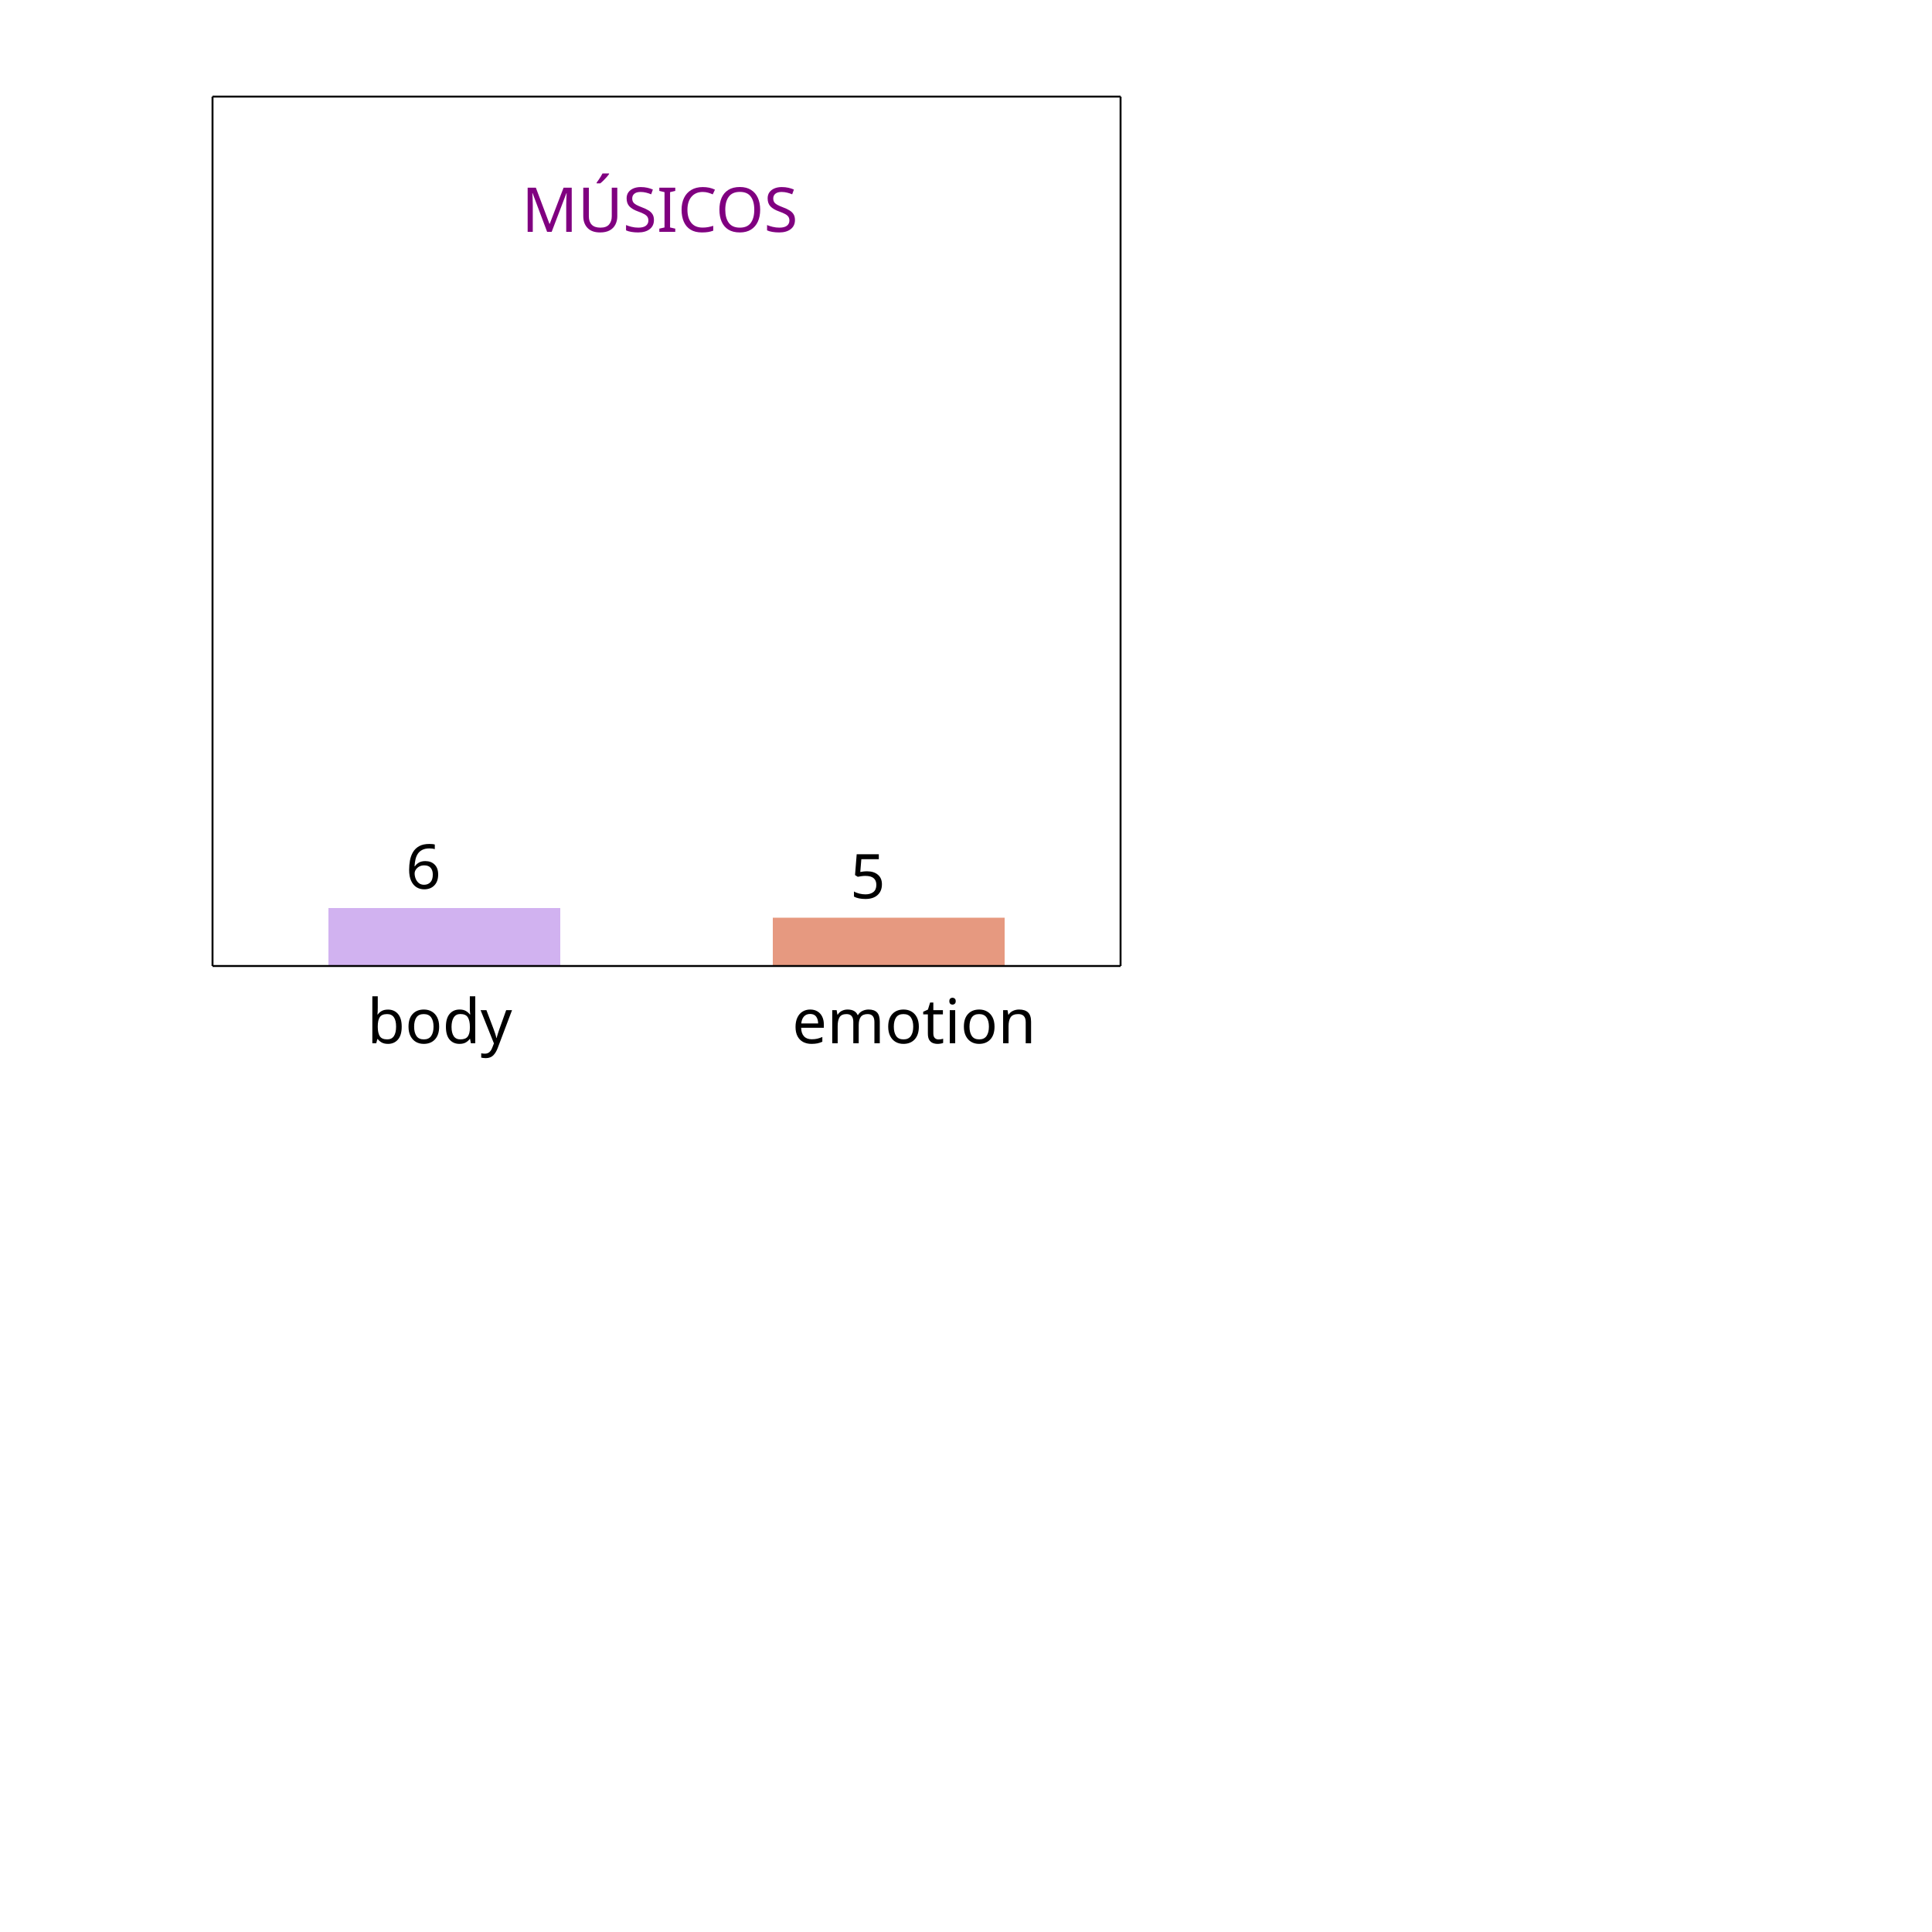
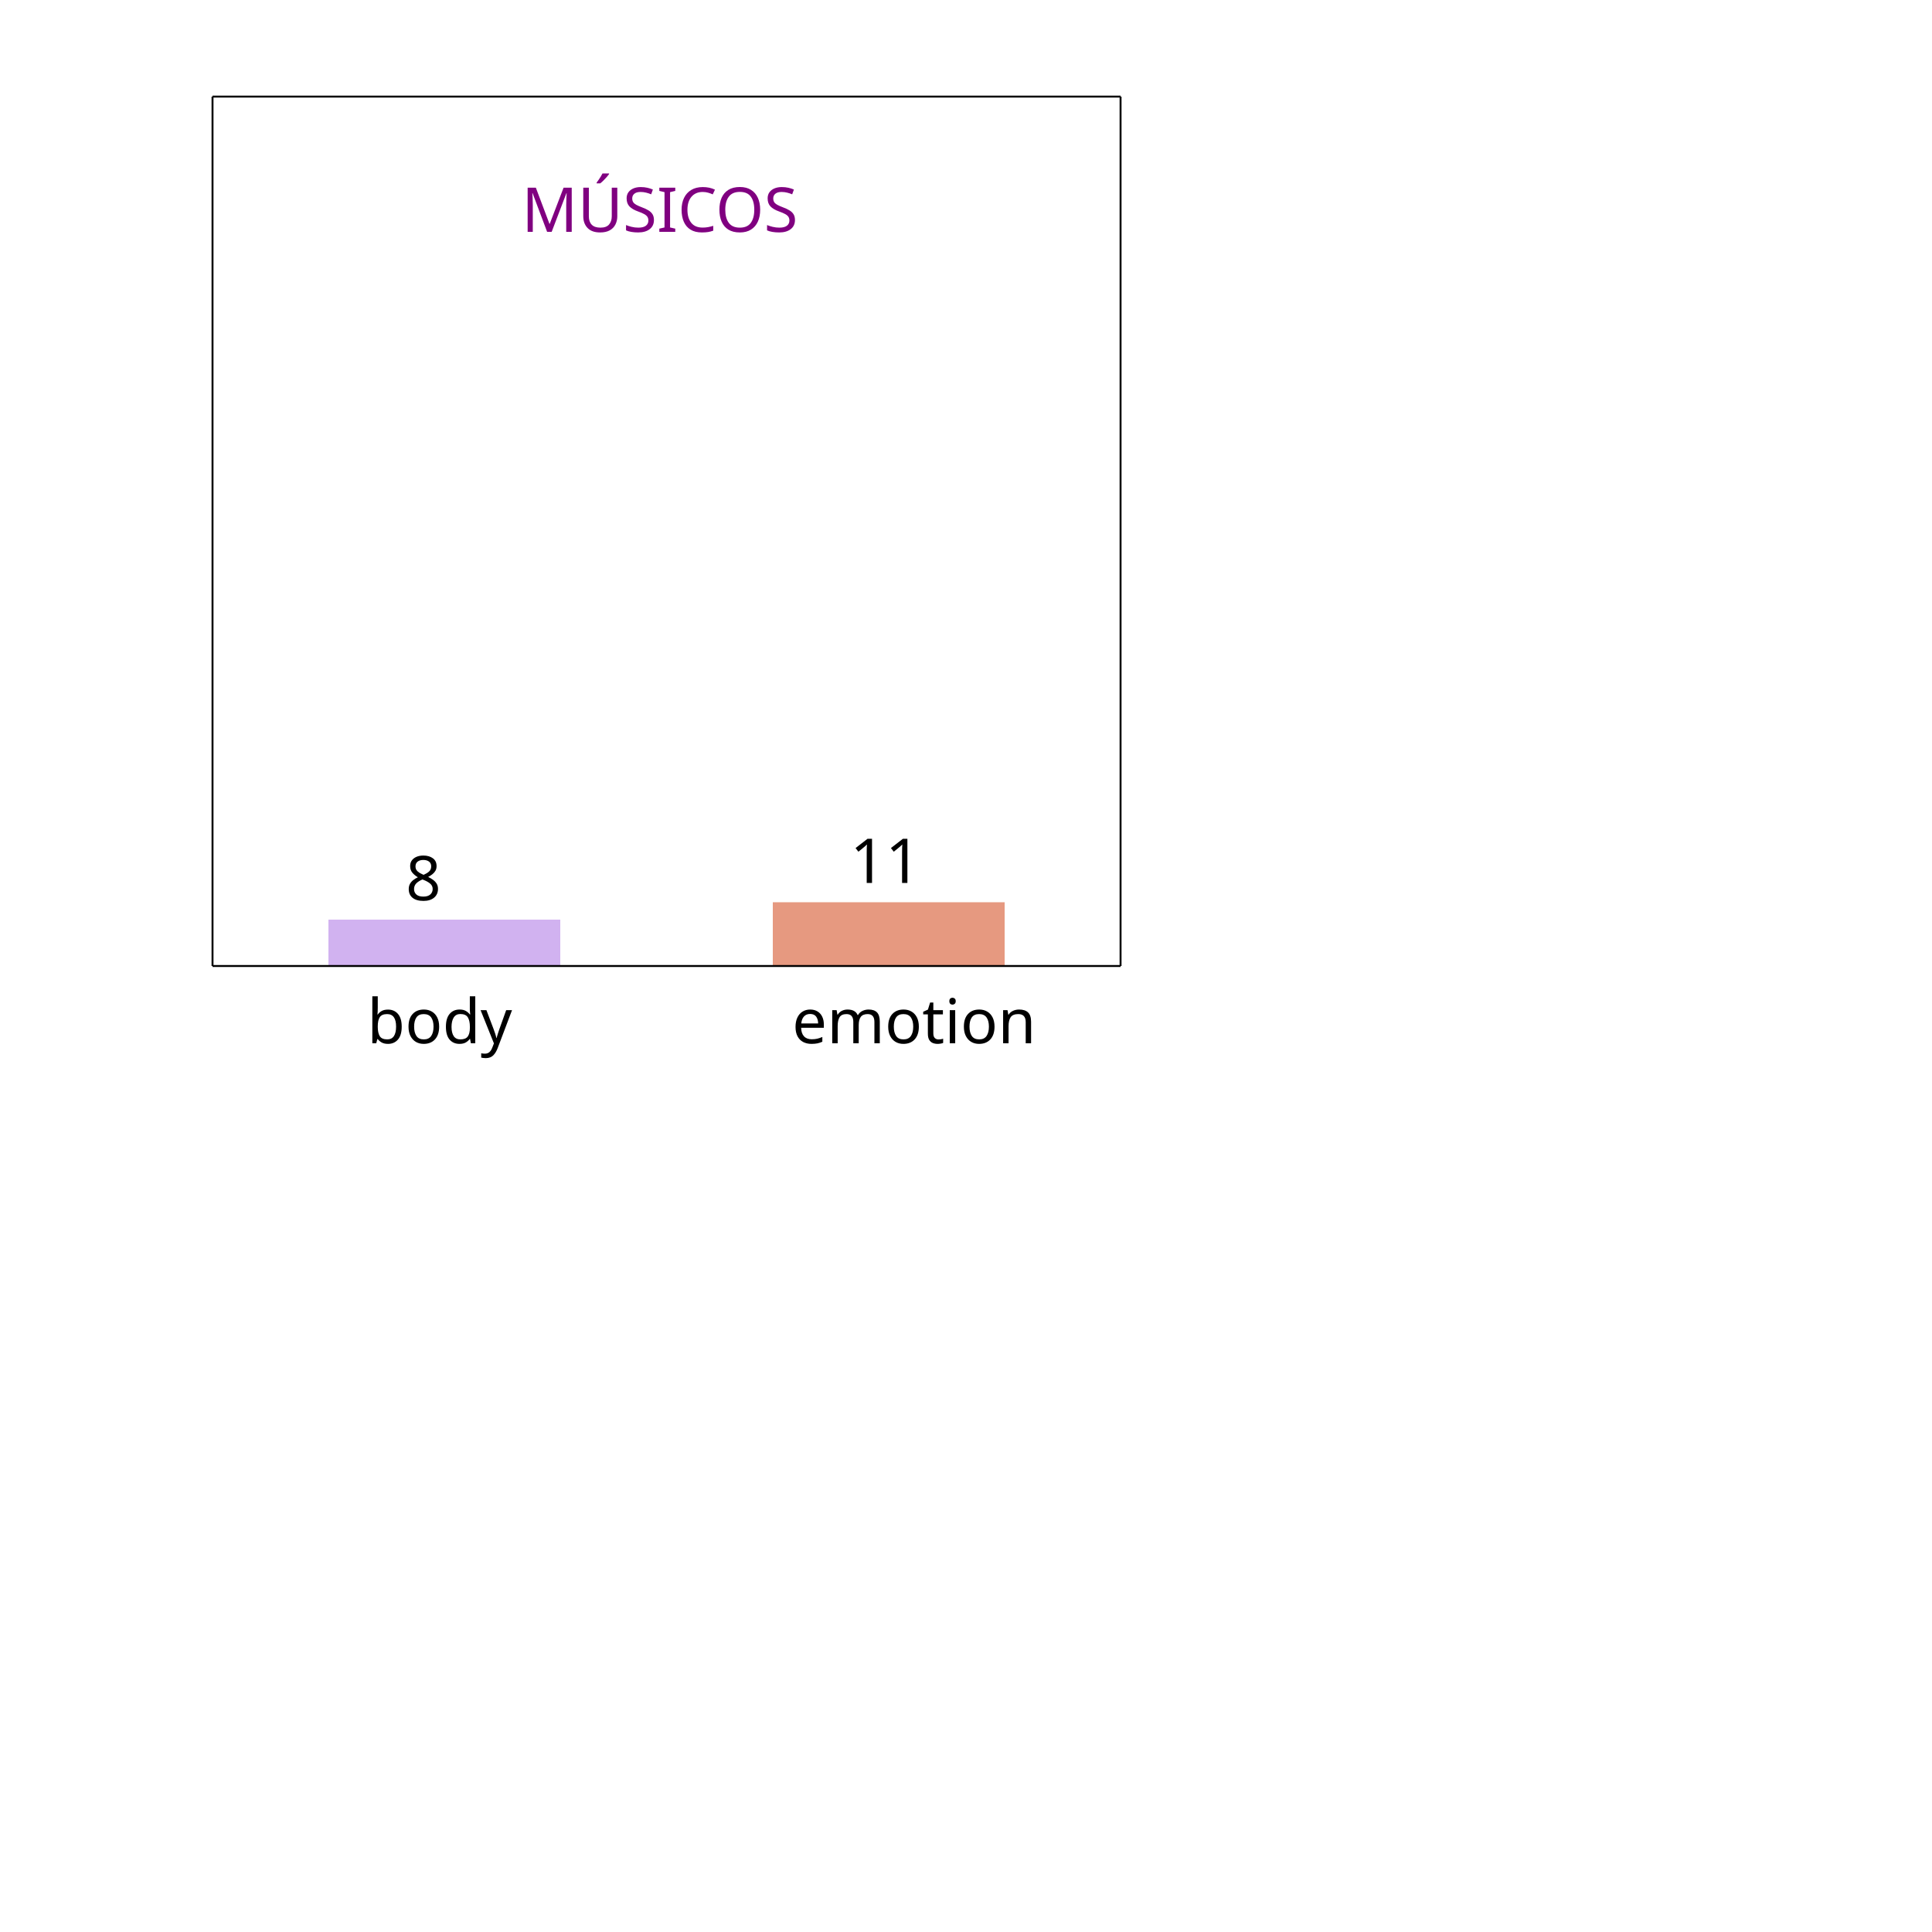
<svg xmlns="http://www.w3.org/2000/svg" width="500" height="500" viewBox="0 0 1000 1000">
  <g transform="translate(30, 500)">
    <text x="240" y="-380" fill="purple" font-size="32" font-family="avenir">MÚSICOS</text>
-     <line x1="200" y1="0" x2="200" y2="-30" stroke="#D1B2F0" stroke-width="120" />
+     <line x1="200" y1="0" x2="200" y2="-24" stroke="#D1B2F0" stroke-width="120" />
    <text x="160" y="40" fill="black" font-size="32" font-family="avenir">body</text>
-     <text x="180" y="-40" fill="black" font-size="32" font-family="avenir">6</text>
-     <line x1="430" y1="0" x2="430" y2="-25" stroke="#E69980" stroke-width="120" />
+     <text x="180" y="-34" fill="black" font-size="32" font-family="avenir">8</text>
+     <line x1="430" y1="0" x2="430" y2="-33" stroke="#E69980" stroke-width="120" />
    <text x="380" y="40" fill="black" font-size="32" font-family="avenir">emotion</text>
-     <text x="410" y="-35" fill="black" font-size="32" font-family="avenir">5</text>
+     <text x="410" y="-43" fill="black" font-size="32" font-family="avenir">11</text>
    <line x1="80" y1="0" x2="550" y2="0" stroke="black" stroke-width="1" />
    <line x1="80" y1="0" x2="80" y2="-450" stroke="black" stroke-width="1" />
    <line x1="80" y1="-450" x2="550" y2="-450" stroke="black" stroke-width="1" />
    <line x1="550" y1="0" x2="550" y2="-450" stroke="black" stroke-width="1" />
  </g>
</svg>
